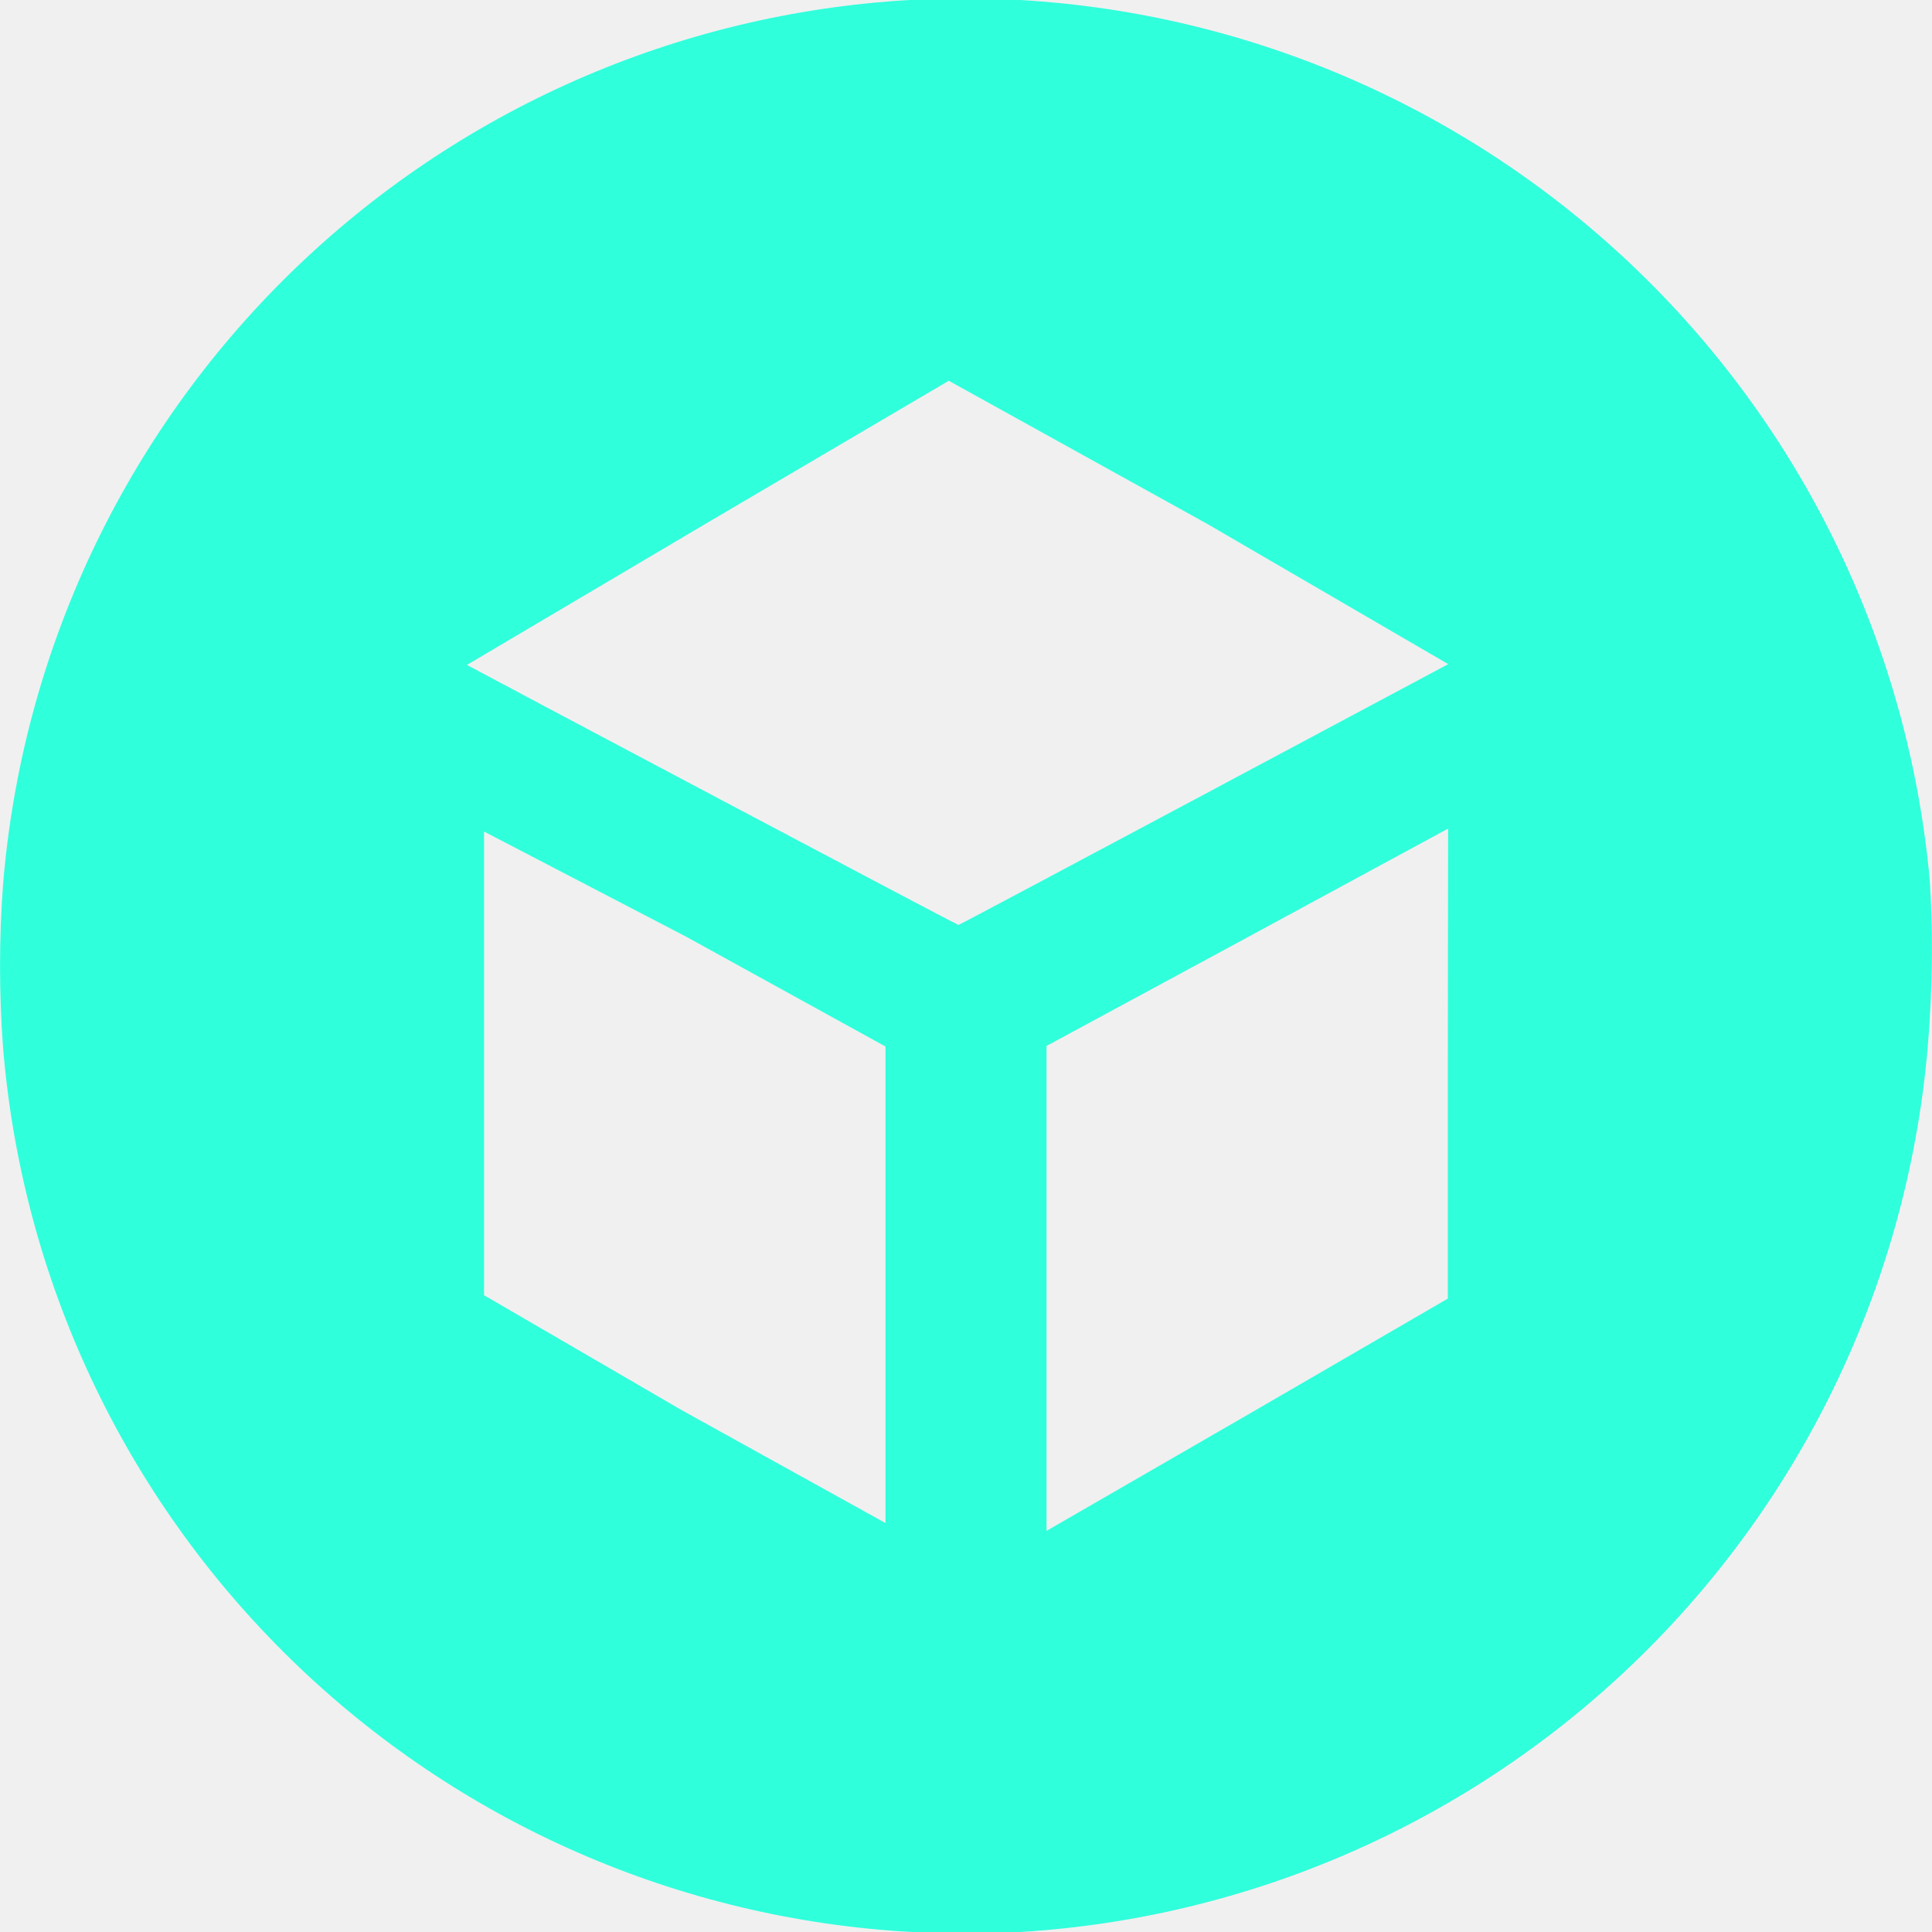
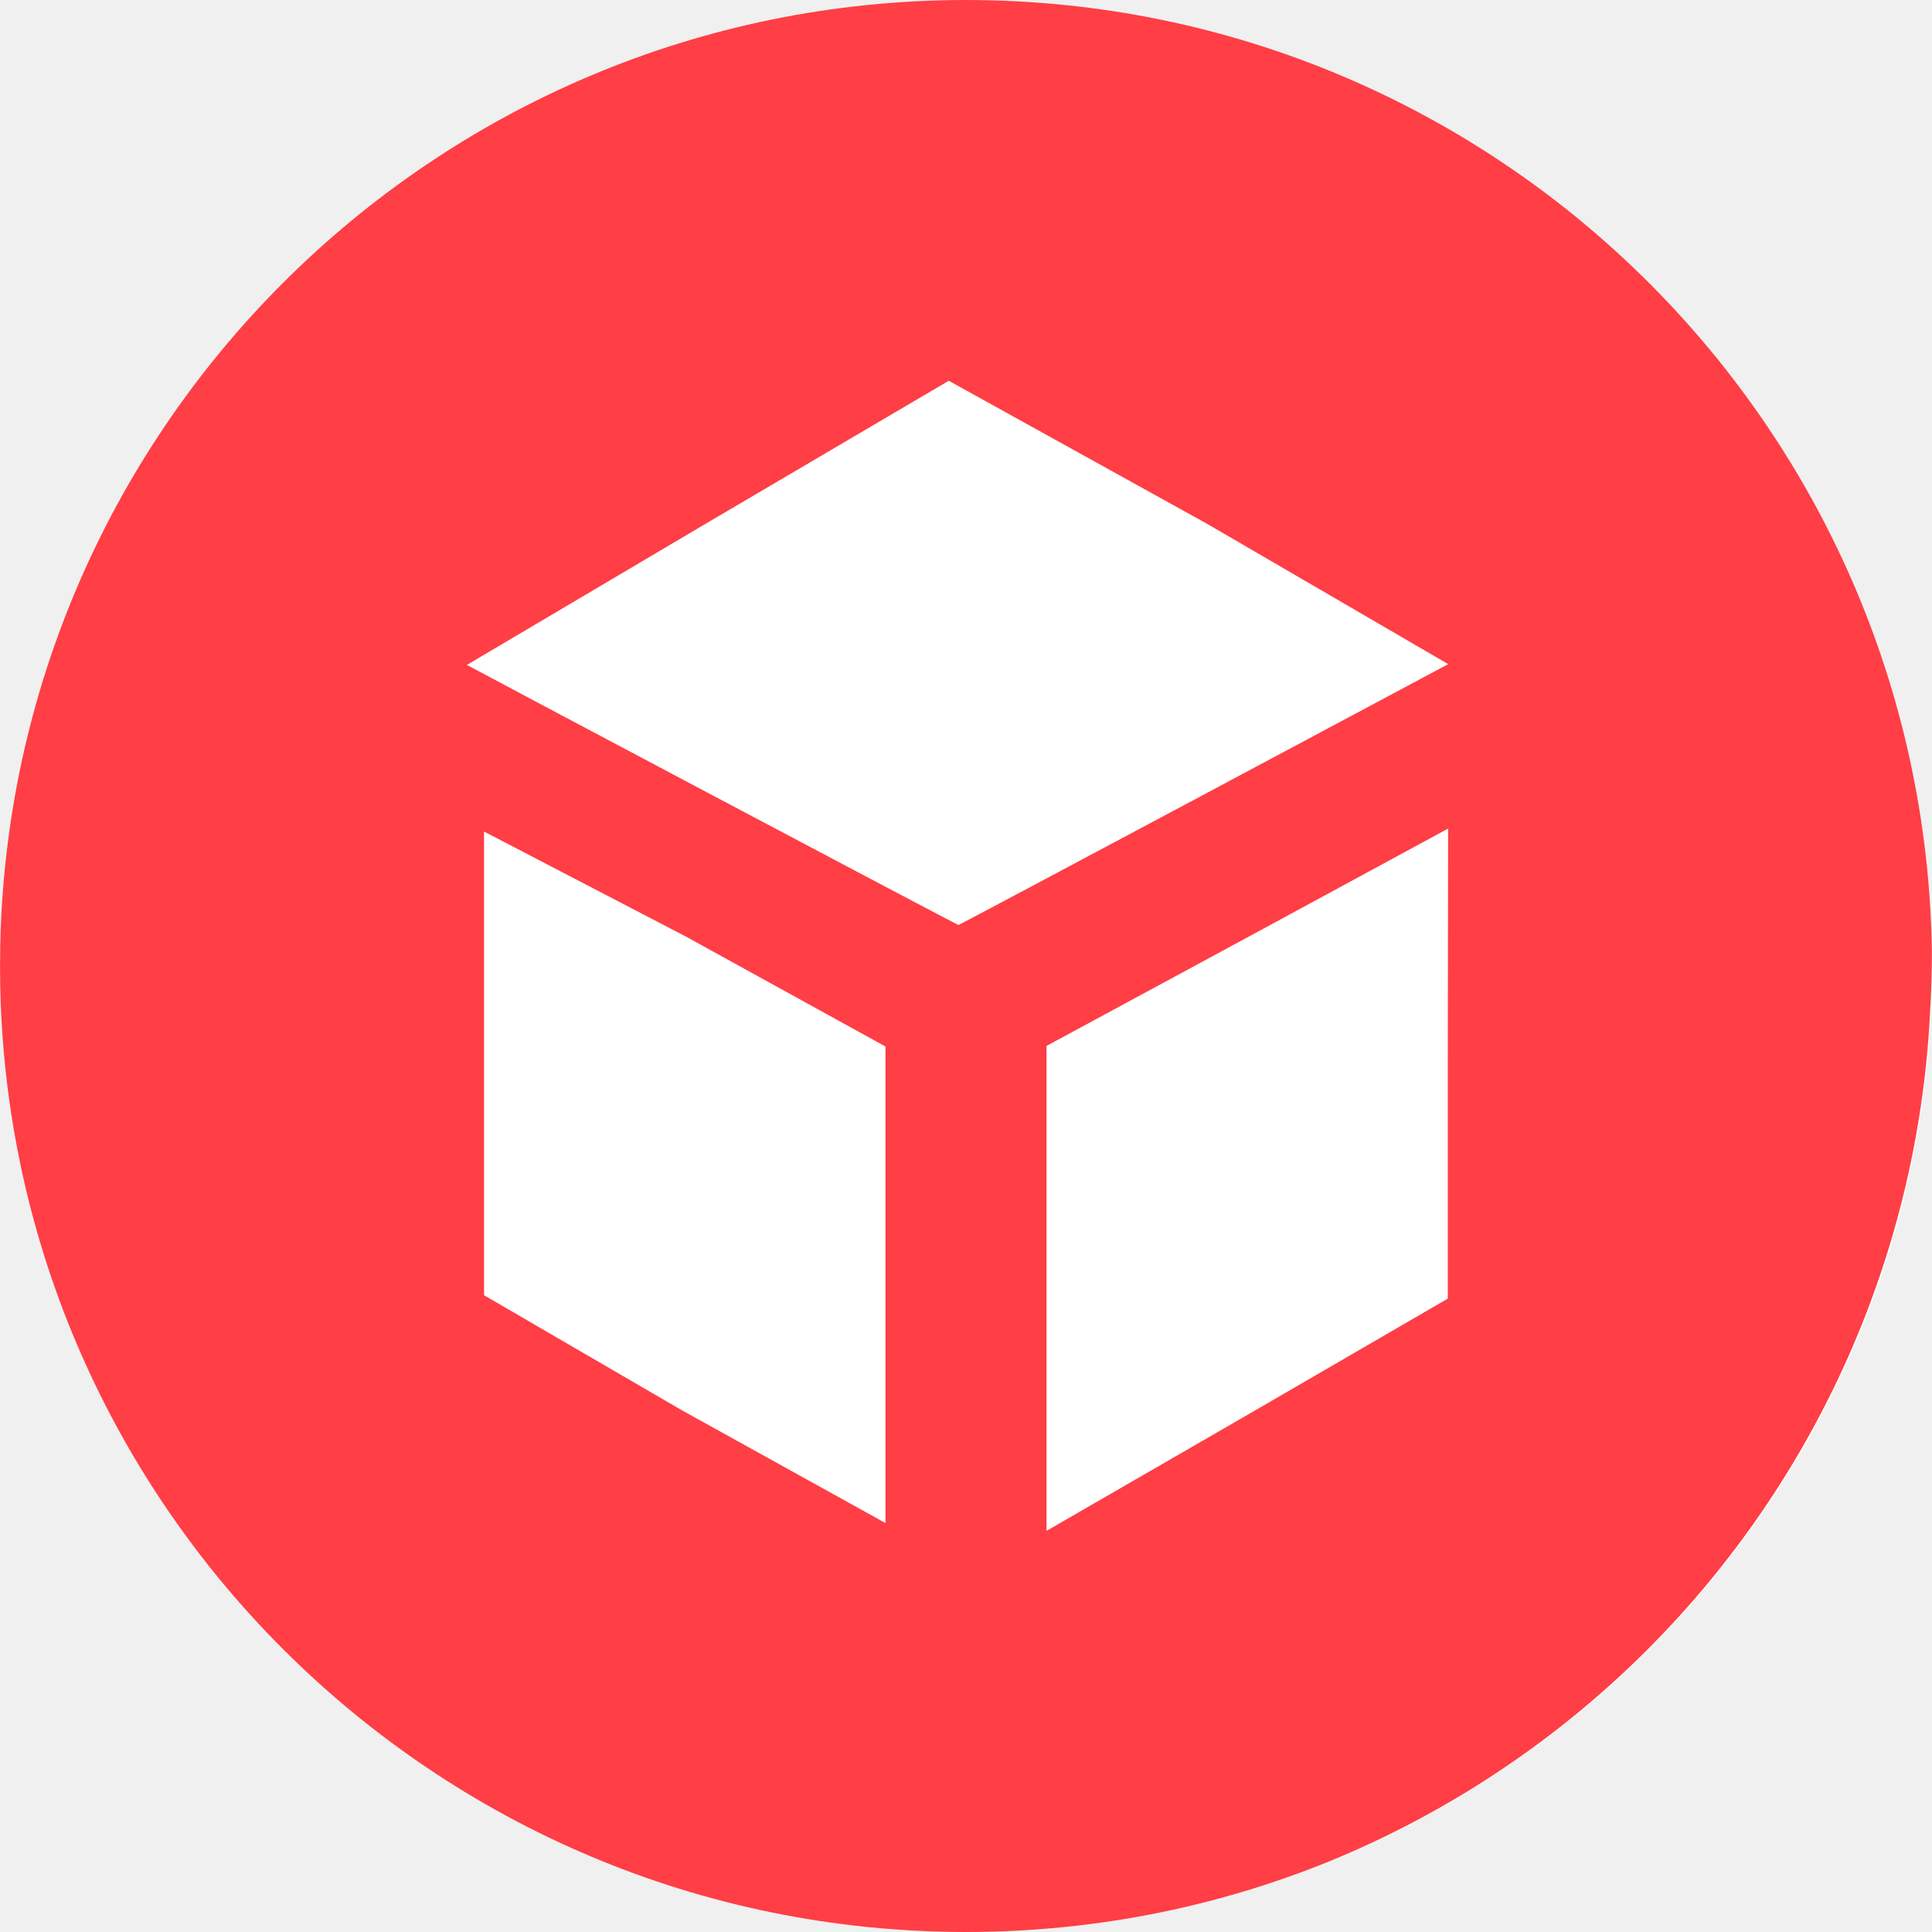
<svg xmlns="http://www.w3.org/2000/svg" width="37" height="37" viewBox="0 0 37 37" fill="none">
  <g clip-path="url(#clip0_2139_236)">
-     <path d="M17.421 0C12.967 0.254 8.755 2.11 5.563 5.228C2.372 8.345 0.416 12.511 0.057 16.958C-0.018 17.985 -0.018 19.015 0.057 20.042C0.417 24.495 2.379 28.668 5.579 31.785C8.779 34.904 13.001 36.756 17.462 37H19.538C24.084 36.725 28.37 34.789 31.582 31.56C34.794 28.331 36.708 24.034 36.958 19.487C37.012 18.614 37.012 17.739 36.958 16.866C36.556 12.434 34.577 8.294 31.38 5.199C28.183 2.104 23.981 0.259 19.539 0L17.421 0ZM23.125 10.036L27.735 12.719C27.735 12.719 18.386 17.714 18.355 17.714C18.324 17.714 8.96 12.75 8.942 12.734L13.557 10.005L18.17 7.292L23.125 10.036ZM13.141 17.939L16.958 20.042V29.168L13.062 27.01L9.27 24.805V15.925L13.141 17.939ZM27.727 20.362V24.87L23.896 27.093L20.042 29.318V20.031L23.879 17.957L27.733 15.868L27.727 20.362Z" fill="#30FFDC" />
+     <rect width="37" height="37" rx="18.5" fill="white" />
+     <path d="M17.421 0C12.967 0.254 8.755 2.11 5.563 5.228C2.372 8.345 0.416 12.511 0.057 16.958C-0.018 17.985 -0.018 19.015 0.057 20.042C0.417 24.495 2.379 28.668 5.579 31.785C8.779 34.904 13.001 36.756 17.462 37H19.538C24.084 36.725 28.37 34.789 31.582 31.56C34.794 28.331 36.708 24.034 36.958 19.487C37.012 18.614 37.012 17.739 36.958 16.866C36.556 12.434 34.577 8.294 31.38 5.199C28.183 2.104 23.981 0.259 19.539 0L17.421 0ZM23.125 10.036L27.735 12.719C27.735 12.719 18.386 17.714 18.355 17.714C18.324 17.714 8.96 12.75 8.942 12.734L13.557 10.005L18.17 7.292L23.125 10.036ZM13.141 17.939L16.958 20.042V29.168L13.062 27.01L9.27 24.805V15.925L13.141 17.939ZM27.727 20.362V24.87L23.896 27.093L20.042 29.318V20.031L23.879 17.957L27.733 15.868L27.727 20.362Z" fill="#FF3E45" />
  </g>
  <defs>
    <clipPath id="clip0_2139_236">
-       <rect width="37" height="37" fill="white" />
+       <rect width="37" height="37" rx="18.5" fill="white" />
    </clipPath>
  </defs>
</svg>
